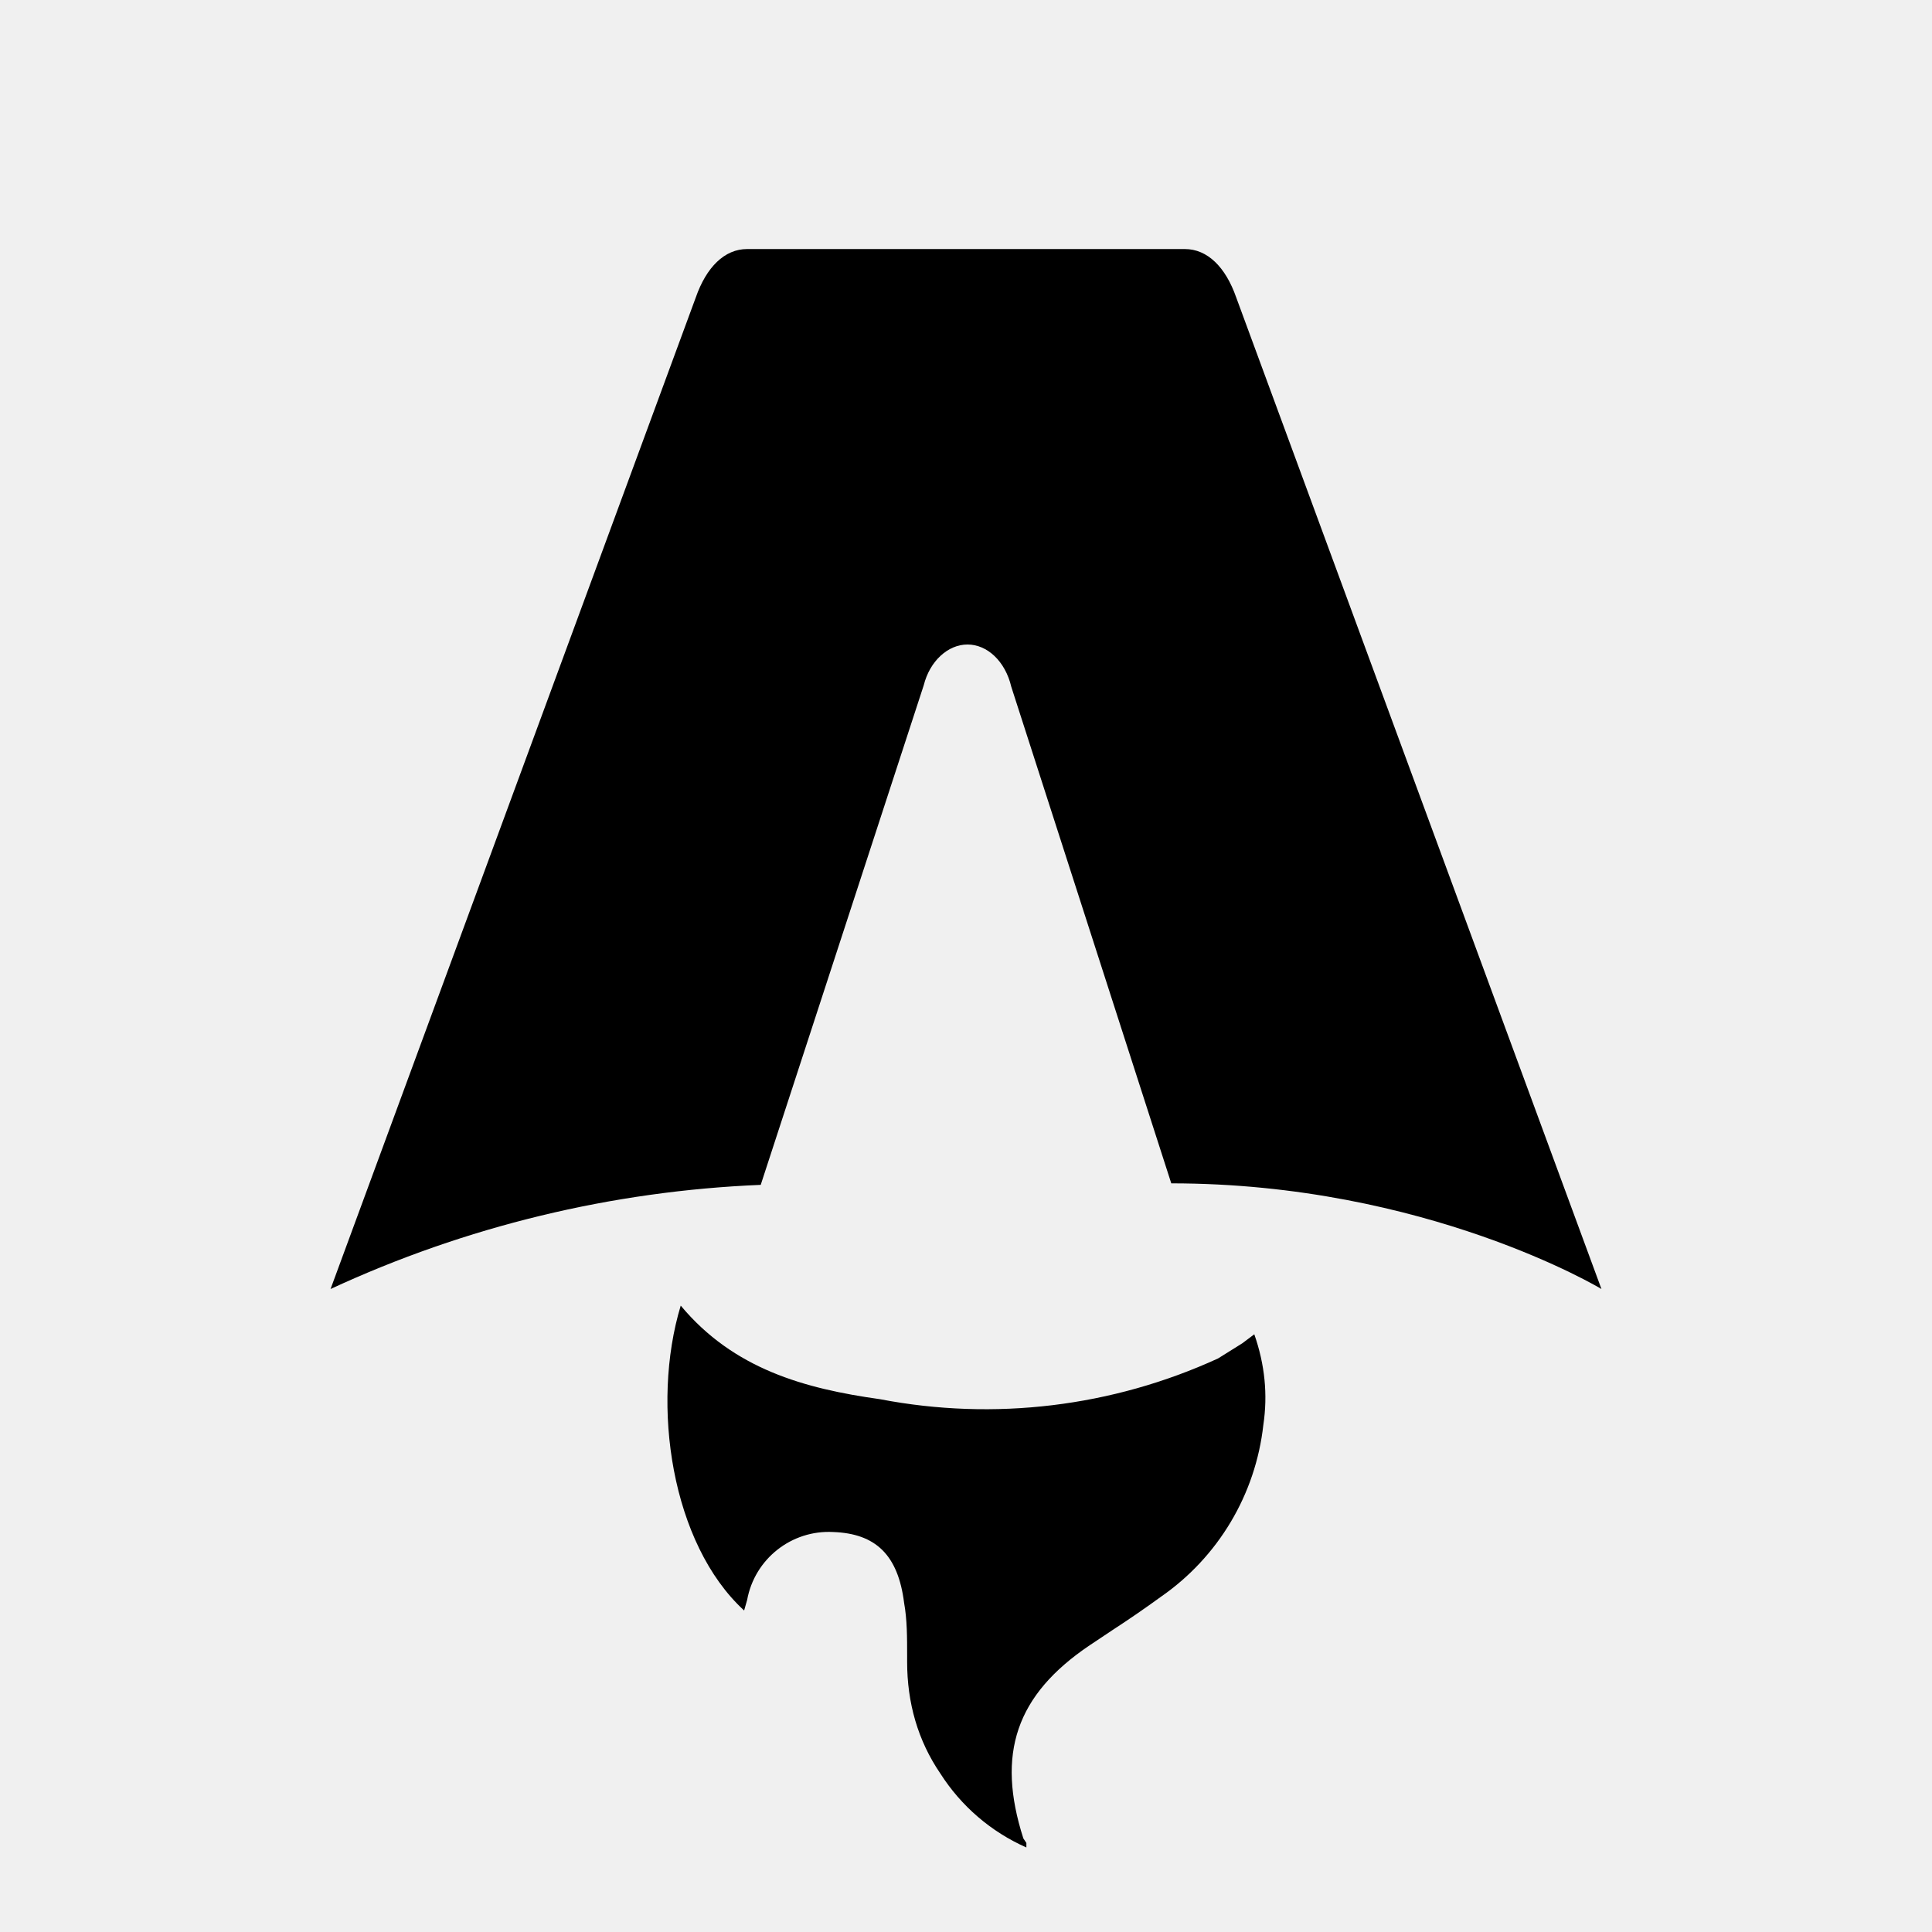
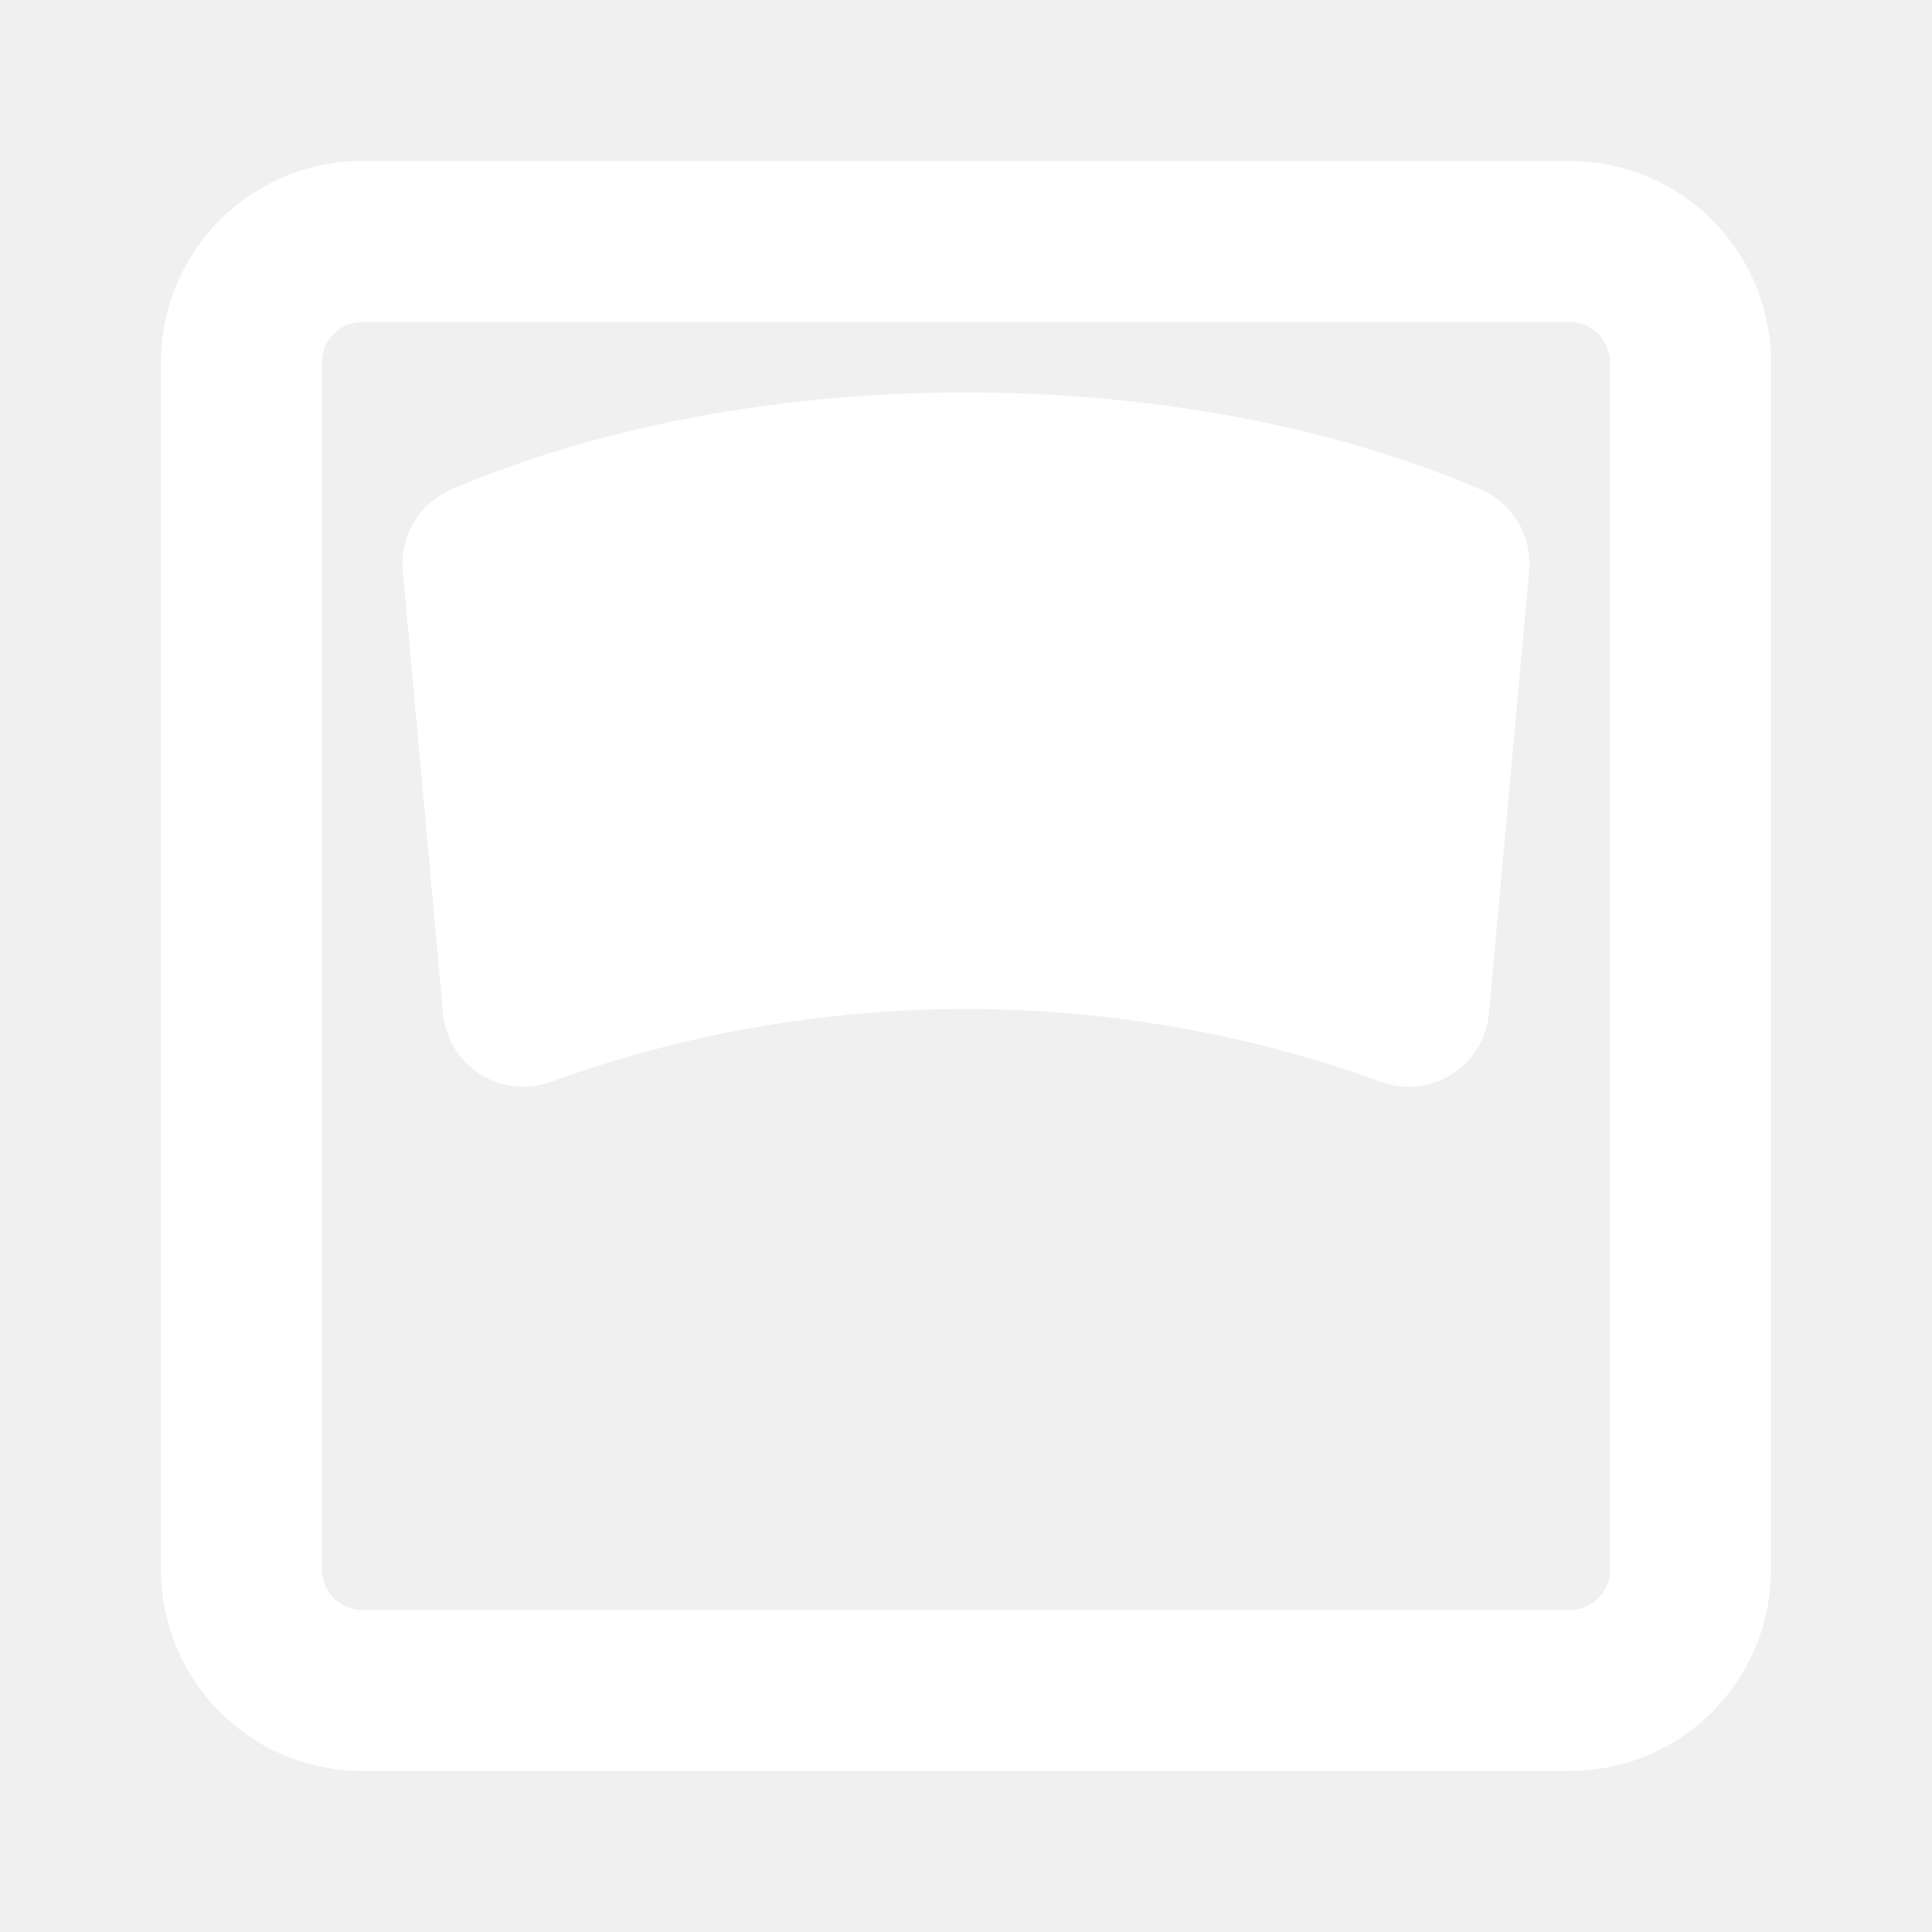
- <svg xmlns="http://www.w3.org/2000/svg" fill="none" viewBox="0 0 128 128">
-   <path d="M50.4 78.5a75.1 75.1 0 0 0-28.5 6.9l24.2-65.7c.7-2 1.9-3.2 3.4-3.2h29c1.5 0 2.7 1.2 3.4 3.2l24.2 65.7s-11.6-7-28.5-7L67 45.5c-.4-1.7-1.6-2.8-2.9-2.8-1.3 0-2.5 1.1-2.9 2.7L50.4 78.5Zm-1.1 28.2Zm-4.2-20.2c-2 6.6-.6 15.8 4.2 20.2a17.5 17.5 0 0 1 .2-.7 5.5 5.5 0 0 1 5.7-4.5c2.8.1 4.3 1.5 4.7 4.7.2 1.1.2 2.3.2 3.5v.4c0 2.7.7 5.2 2.2 7.4a13 13 0 0 0 5.7 4.9v-.3l-.2-.3c-1.8-5.6-.5-9.5 4.4-12.8l1.5-1a73 73 0 0 0 3.2-2.2 16 16 0 0 0 6.8-11.4c.3-2 .1-4-.6-6l-.8.6-1.6 1a37 37 0 0 1-22.4 2.7c-5-.7-9.7-2-13.2-6.2Z" />
-   <style>
-         path { fill: #000; }
-         @media (prefers-color-scheme: dark) {
-             path { fill: #FFF; }
-         }
-     </style>
+ <svg xmlns="http://www.w3.org/2000/svg" width="1em" height="1em" viewBox="0 0 48 48">
+   <defs>
+     <mask id="ipTBalanceOne0">
+       <g fill="none" stroke="#fff" stroke-linecap="round" stroke-linejoin="round" stroke-miterlimit="2" stroke-width="4">
+         <path fill="#fff" d="M35 25a32.23 32.23 0 0 0-22 0l-1-11c7-3 17-3 24 0z" />
+         <path d="m24 23l-3-5m21 21a3 3 0 0 1-3 3H9a3 3 0 0 1-3-3V9a3 3 0 0 1 3-3h30a3 3 0 0 1 3 3z" />
+         <path d="M29 23.455a32.2 32.2 0 0 0-10 0" />
+       </g>
+     </mask>
+   </defs>
+   <path fill="#fff" d="M0 0h48v48H0z" mask="url(#ipTBalanceOne0)" />
</svg>
